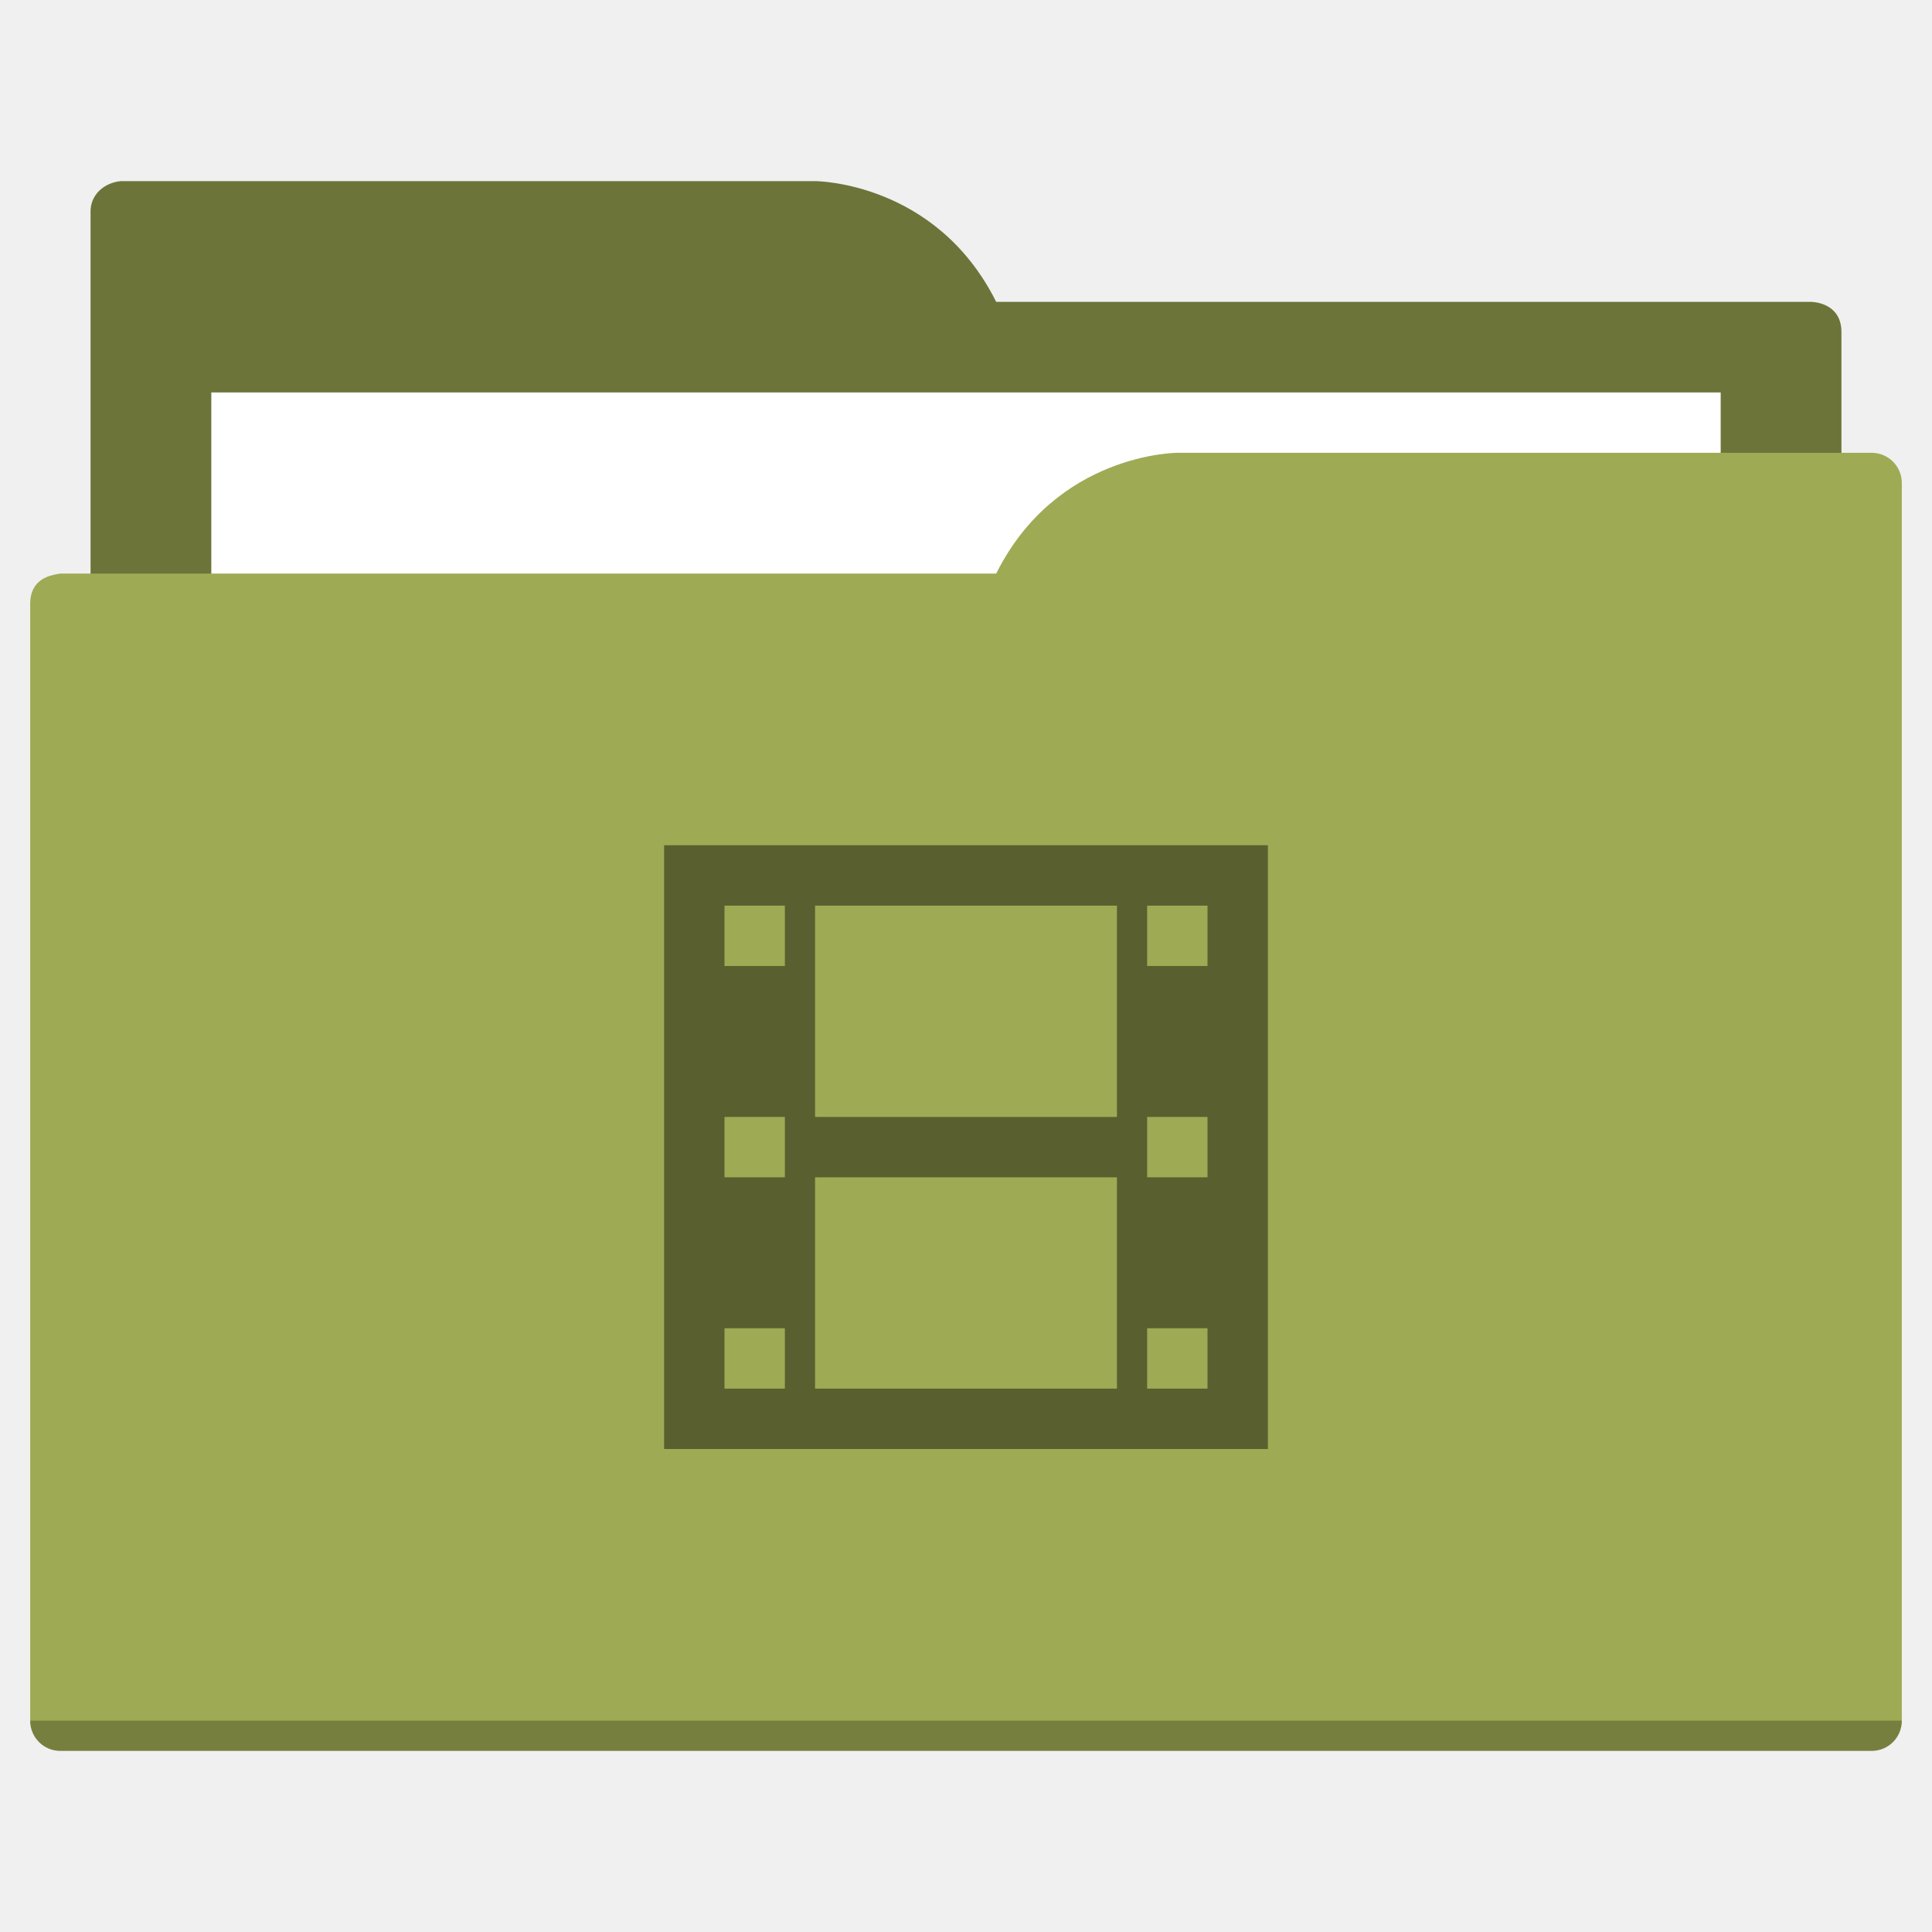
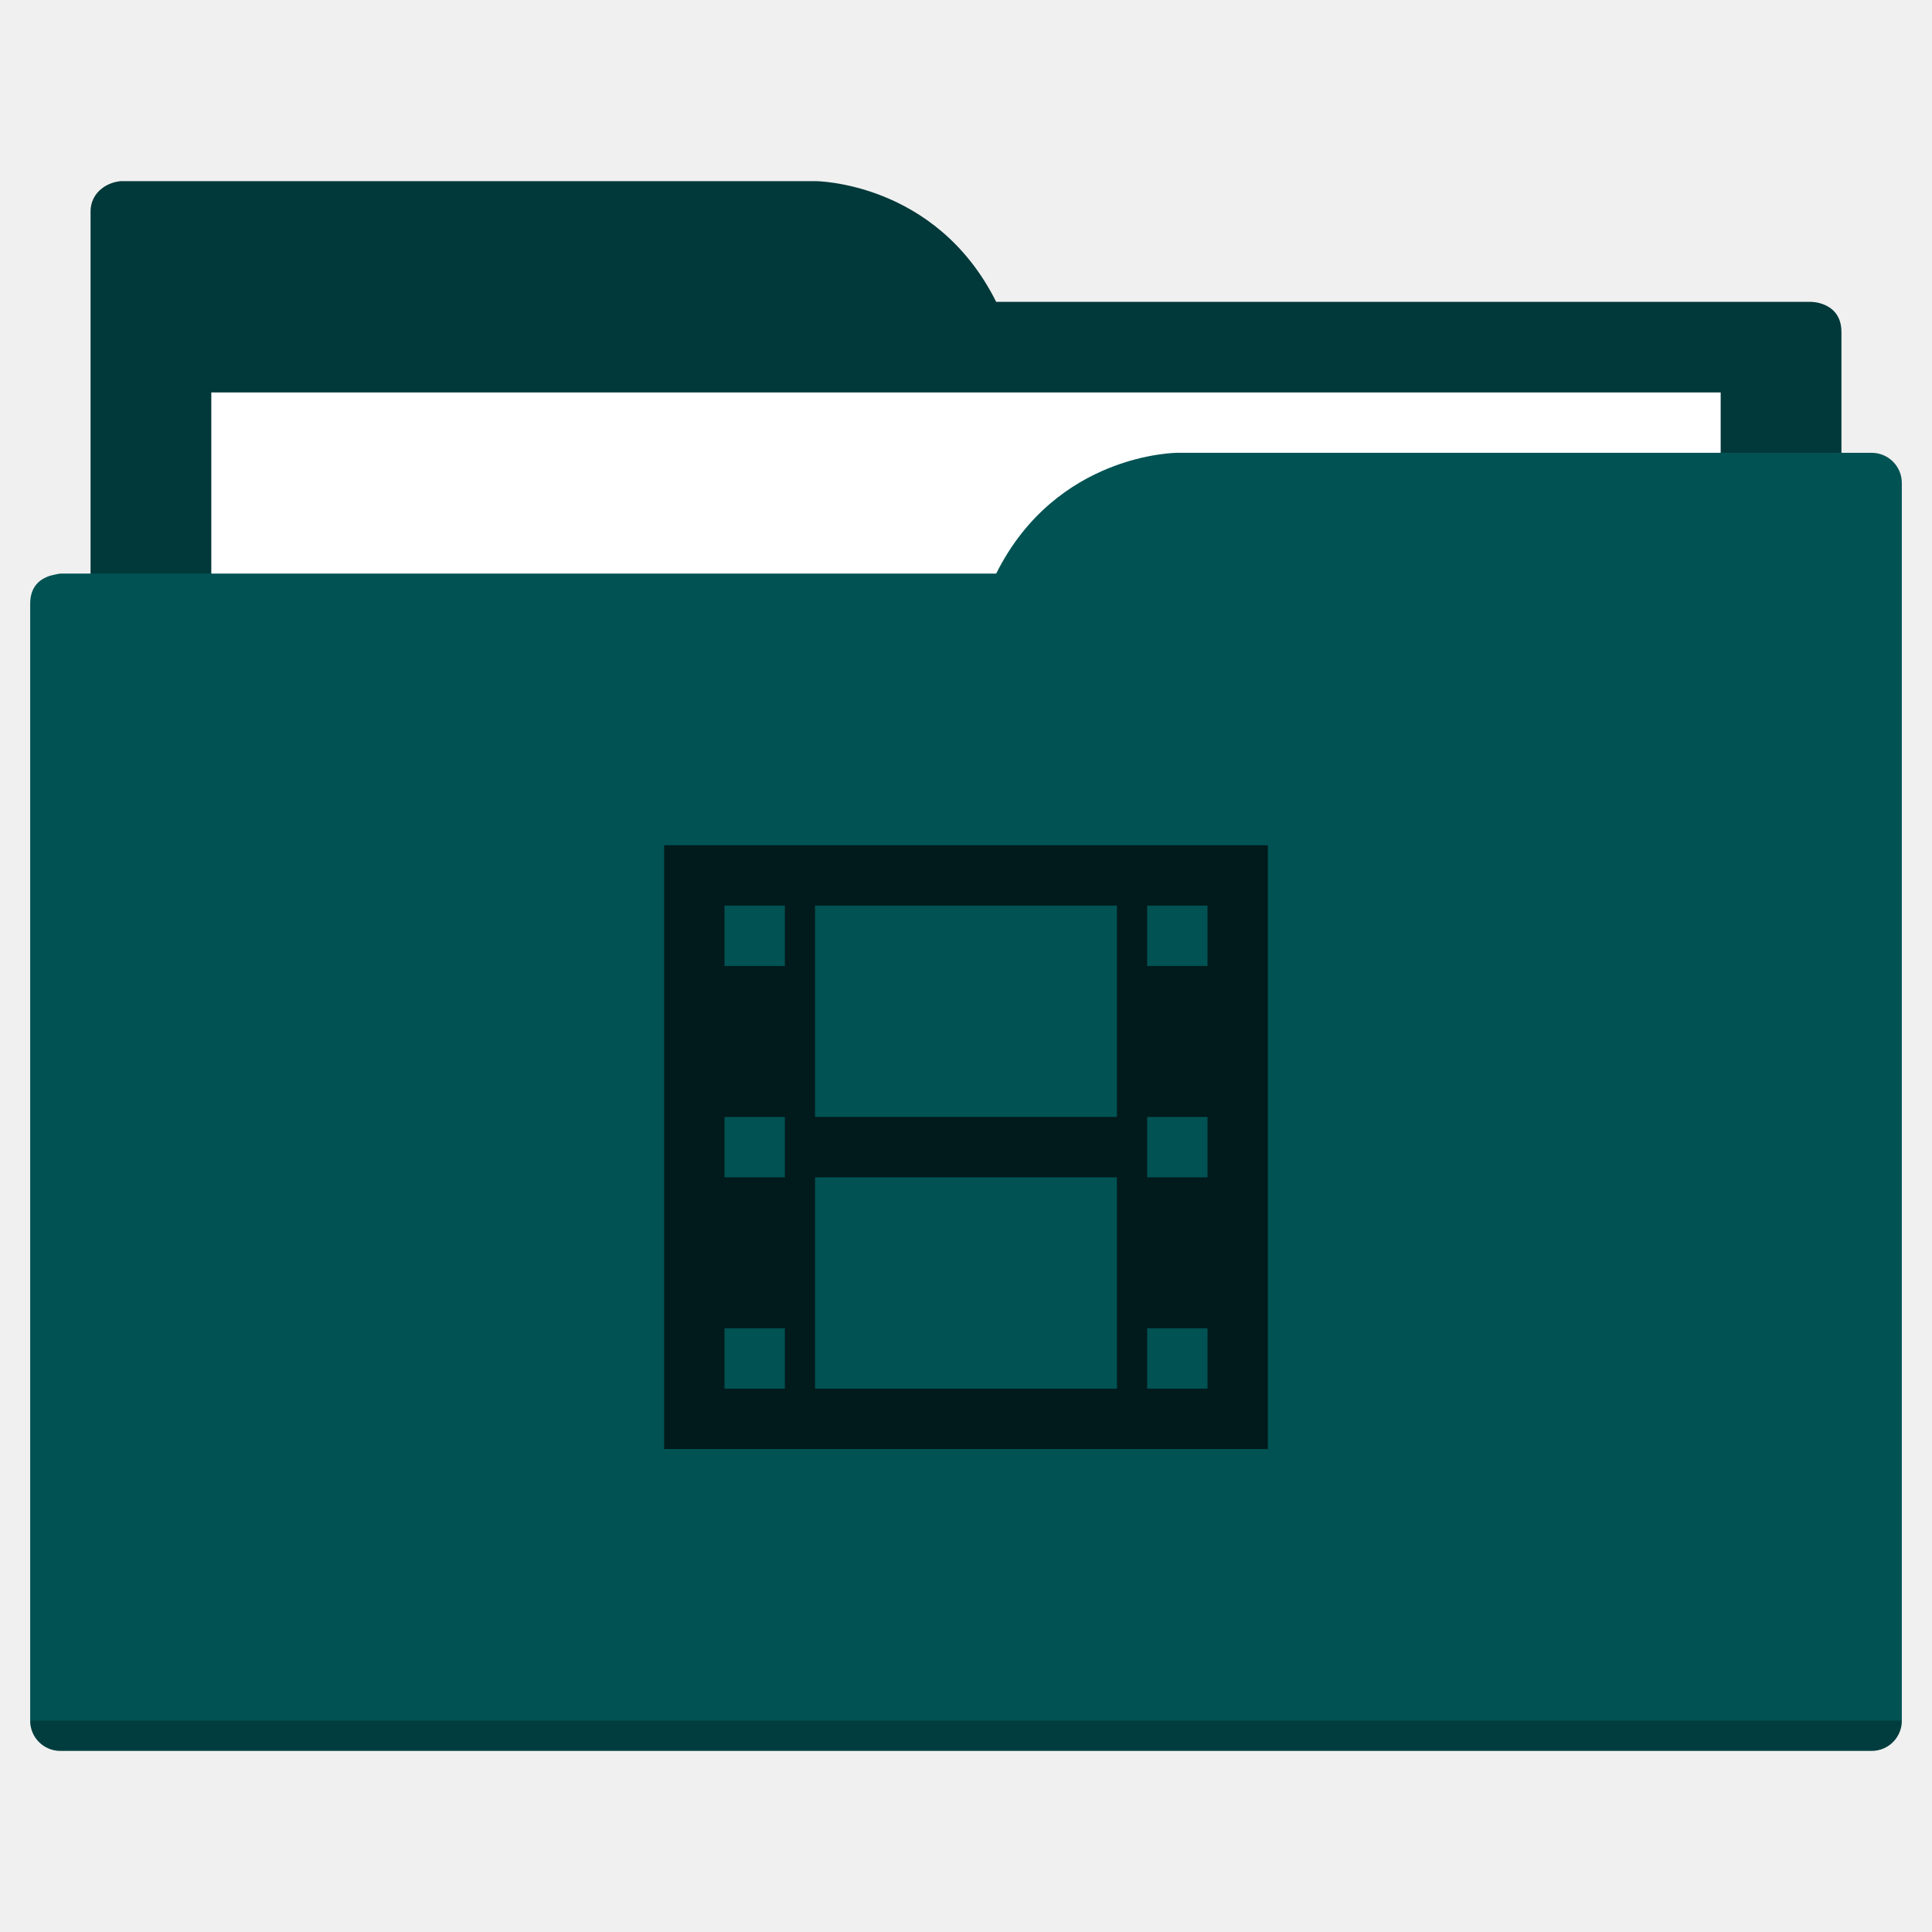
<svg xmlns="http://www.w3.org/2000/svg" width="64" height="64" id="svg5453" version="1.1" viewBox="0 0 64 64">
  <defs id="defs5455" />
  <g id="layer1" transform="translate(-384.5714,-483.798)">
-     <path style="fill:#6d7439;fill-opacity:1;fill-rule:evenodd;stroke:none;stroke-width:1px;stroke-linecap:butt;stroke-linejoin:miter;stroke-opacity:1" d="M 4 6 C 3.449 6.055 3 6.446 3 7 L 3 9 L 3 49 L 61 49 L 61 14 L 61 13 L 61 11 C 61 10 60 10 60 10 L 58 10 L 37 10 L 33 10 C 31 6 27 6 27 6 L 5 6 L 4 6 z " transform="translate(384.5714,483.798)" id="folderTab" />
+     <path style="fill:#013839;fill-opacity:1;fill-rule:evenodd;stroke:none;stroke-width:1px;stroke-linecap:butt;stroke-linejoin:miter;stroke-opacity:1" d="M 4 6 C 3.449 6.055 3 6.446 3 7 L 3 9 L 3 49 L 61 49 L 61 14 L 61 13 L 61 11 C 61 10 60 10 60 10 L 58 10 L 37 10 L 33 10 C 31 6 27 6 27 6 L 5 6 L 4 6 z " transform="translate(384.5714,483.798)" id="folderTab" />
    <path style="color:#000000;text-decoration:none;text-decoration-line:none;text-decoration-style:solid;text-decoration-color:#000000;white-space:normal;clip-rule:nonzero;display:inline;overflow:visible;visibility:visible;opacity:1;isolation:auto;mix-blend-mode:normal;color-interpolation:sRGB;color-interpolation-filters:linearRGB;solid-color:#000000;solid-opacity:1;fill:#ffffff;fill-opacity:1;fill-rule:nonzero;stroke:none;stroke-width:1;stroke-linecap:butt;stroke-linejoin:miter;stroke-miterlimit:4;stroke-dasharray:none;stroke-dashoffset:0;stroke-opacity:1;color-rendering:auto;image-rendering:auto;shape-rendering:auto;text-rendering:auto;enable-background:accumulate" d="m 391.571,496.798 50,0 0,32 -50,0 z" id="folderPaper" />
-     <path style="fill:#9faa54;fill-opacity:1;fill-rule:evenodd;stroke:none;stroke-width:1px;stroke-linecap:butt;stroke-linejoin:miter;stroke-opacity:1" d="M 39 15 C 39 15 35 15 33 19 L 29 19 L 4 19 L 2 19 C 2 19 1.868 19.017 1.711 19.059 C 1.665 19.073 1.619 19.081 1.576 19.102 C 1.302 19.211 1 19.445 1 20 L 1 22 L 1 23 L 1 57 C 1 57.554 1.446 58 2 58 L 62 58 C 62.554 58 63 57.554 63 57 L 63 18 L 63 16 C 63 15.446 62.554 15 62 15 L 61 15 L 39 15 z " transform="translate(384.5714,483.798)" id="folderFront" />
+     <path style="fill:#015253;fill-opacity:1;fill-rule:evenodd;stroke:none;stroke-width:1px;stroke-linecap:butt;stroke-linejoin:miter;stroke-opacity:1" d="M 39 15 C 39 15 35 15 33 19 L 29 19 L 4 19 L 2 19 C 2 19 1.868 19.017 1.711 19.059 C 1.665 19.073 1.619 19.081 1.576 19.102 C 1.302 19.211 1 19.445 1 20 L 1 22 L 1 23 L 1 57 C 1 57.554 1.446 58 2 58 L 62 58 C 62.554 58 63 57.554 63 57 L 63 18 L 63 16 C 63 15.446 62.554 15 62 15 L 61 15 L 39 15 z " transform="translate(384.5714,483.798)" id="folderFront" />
    <path style="opacity:0.25;fill:#000000;fill-opacity:1;stroke:none" d="m 385.571,540.798 c 0,0.554 0.446,1 1,1 l 60,0 c 0.554,0 1,-0.446 1,-1 z" id="folderShadow" />
-     <path style="color:#000000;clip-rule:nonzero;display:inline;overflow:visible;visibility:visible;opacity:1;isolation:auto;mix-blend-mode:normal;color-interpolation:sRGB;color-interpolation-filters:linearRGB;solid-color:#000000;solid-opacity:1;fill:#5a5f2f;fill-opacity:1;fill-rule:nonzero;stroke:none;stroke-width:1;stroke-linecap:butt;stroke-linejoin:miter;stroke-miterlimit:4;stroke-dasharray:none;stroke-dashoffset:0;stroke-opacity:1;color-rendering:auto;image-rendering:auto;shape-rendering:auto;text-rendering:auto;enable-background:accumulate" d="m 22,28 0,20 20,0 0,-20 -20,0 z m 2,2 2,0 0,2 -2,0 0,-2 z m 3,0 10,0 0,7 -10,0 0,-7 z m 11,0 2,0 0,2 -2,0 0,-2 z m -14,7 2,0 0,2 -2,0 0,-2 z m 14,0 2,0 0,2 -2,0 0,-2 z m -11,2 10,0 0,7 -10,0 0,-7 z m -3,5 2,0 0,2 -2,0 0,-2 z m 14,0 2,0 0,2 -2,0 0,-2 z" transform="translate(384.5714,483.798)" id="folderGlyph" />
-     <rect style="color:#000000;clip-rule:nonzero;display:inline;overflow:visible;visibility:visible;opacity:1;isolation:auto;mix-blend-mode:normal;color-interpolation:sRGB;color-interpolation-filters:linearRGB;solid-color:#000000;solid-opacity:1;fill:#6d7439;fill-opacity:1;fill-rule:nonzero;stroke:none;stroke-width:1;stroke-linecap:butt;stroke-linejoin:miter;stroke-miterlimit:4;stroke-dasharray:none;stroke-dashoffset:0;stroke-opacity:1;color-rendering:auto;image-rendering:auto;shape-rendering:auto;text-rendering:auto;enable-background:accumulate" id="rect4157" width="5" height="5" x="377.571" y="483.798" />
-     <rect style="color:#000000;clip-rule:nonzero;display:inline;overflow:visible;visibility:visible;opacity:1;isolation:auto;mix-blend-mode:normal;color-interpolation:sRGB;color-interpolation-filters:linearRGB;solid-color:#000000;solid-opacity:1;fill:#9faa54;fill-opacity:1;fill-rule:nonzero;stroke:none;stroke-width:1;stroke-linecap:butt;stroke-linejoin:miter;stroke-miterlimit:4;stroke-dasharray:none;stroke-dashoffset:0;stroke-opacity:1;color-rendering:auto;image-rendering:auto;shape-rendering:auto;text-rendering:auto;enable-background:accumulate" id="rect4157-5" width="5" height="5" x="377.571" y="491.798" />
-     <rect style="color:#000000;clip-rule:nonzero;display:inline;overflow:visible;visibility:visible;opacity:1;isolation:auto;mix-blend-mode:normal;color-interpolation:sRGB;color-interpolation-filters:linearRGB;solid-color:#000000;solid-opacity:1;fill:#5a5f2f;fill-opacity:1;fill-rule:nonzero;stroke:none;stroke-width:1;stroke-linecap:butt;stroke-linejoin:miter;stroke-miterlimit:4;stroke-dasharray:none;stroke-dashoffset:0;stroke-opacity:1;color-rendering:auto;image-rendering:auto;shape-rendering:auto;text-rendering:auto;enable-background:accumulate" id="rect4157-8" width="5" height="5" x="377.571" y="499.798" />
+     <path style="color:#000000;clip-rule:nonzero;display:inline;overflow:visible;visibility:visible;opacity:1;isolation:auto;mix-blend-mode:normal;color-interpolation:sRGB;color-interpolation-filters:linearRGB;solid-color:#000000;solid-opacity:1;fill:#011a1b;fill-opacity:1;fill-rule:nonzero;stroke:none;stroke-width:1;stroke-linecap:butt;stroke-linejoin:miter;stroke-miterlimit:4;stroke-dasharray:none;stroke-dashoffset:0;stroke-opacity:1;color-rendering:auto;image-rendering:auto;shape-rendering:auto;text-rendering:auto;enable-background:accumulate" d="m 22,28 0,20 20,0 0,-20 -20,0 z m 2,2 2,0 0,2 -2,0 0,-2 z m 3,0 10,0 0,7 -10,0 0,-7 z m 11,0 2,0 0,2 -2,0 0,-2 z m -14,7 2,0 0,2 -2,0 0,-2 z m 14,0 2,0 0,2 -2,0 0,-2 z m -11,2 10,0 0,7 -10,0 0,-7 z m -3,5 2,0 0,2 -2,0 0,-2 z m 14,0 2,0 0,2 -2,0 0,-2 z" transform="translate(384.5714,483.798)" id="folderGlyph" />
+     <rect style="color:#000000;clip-rule:nonzero;display:inline;overflow:visible;visibility:visible;opacity:1;isolation:auto;mix-blend-mode:normal;color-interpolation:sRGB;color-interpolation-filters:linearRGB;solid-color:#000000;solid-opacity:1;fill:#013839;fill-opacity:1;fill-rule:nonzero;stroke:none;stroke-width:1;stroke-linecap:butt;stroke-linejoin:miter;stroke-miterlimit:4;stroke-dasharray:none;stroke-dashoffset:0;stroke-opacity:1;color-rendering:auto;image-rendering:auto;shape-rendering:auto;text-rendering:auto;enable-background:accumulate" id="rect4157" width="5" height="5" x="377.571" y="483.798" />
+     <rect style="color:#000000;clip-rule:nonzero;display:inline;overflow:visible;visibility:visible;opacity:1;isolation:auto;mix-blend-mode:normal;color-interpolation:sRGB;color-interpolation-filters:linearRGB;solid-color:#000000;solid-opacity:1;fill:#015253;fill-opacity:1;fill-rule:nonzero;stroke:none;stroke-width:1;stroke-linecap:butt;stroke-linejoin:miter;stroke-miterlimit:4;stroke-dasharray:none;stroke-dashoffset:0;stroke-opacity:1;color-rendering:auto;image-rendering:auto;shape-rendering:auto;text-rendering:auto;enable-background:accumulate" id="rect4157-5" width="5" height="5" x="377.571" y="491.798" />
+     <rect style="color:#000000;clip-rule:nonzero;display:inline;overflow:visible;visibility:visible;opacity:1;isolation:auto;mix-blend-mode:normal;color-interpolation:sRGB;color-interpolation-filters:linearRGB;solid-color:#000000;solid-opacity:1;fill:#011a1b;fill-opacity:1;fill-rule:nonzero;stroke:none;stroke-width:1;stroke-linecap:butt;stroke-linejoin:miter;stroke-miterlimit:4;stroke-dasharray:none;stroke-dashoffset:0;stroke-opacity:1;color-rendering:auto;image-rendering:auto;shape-rendering:auto;text-rendering:auto;enable-background:accumulate" id="rect4157-8" width="5" height="5" x="377.571" y="499.798" />
  </g>
</svg>
